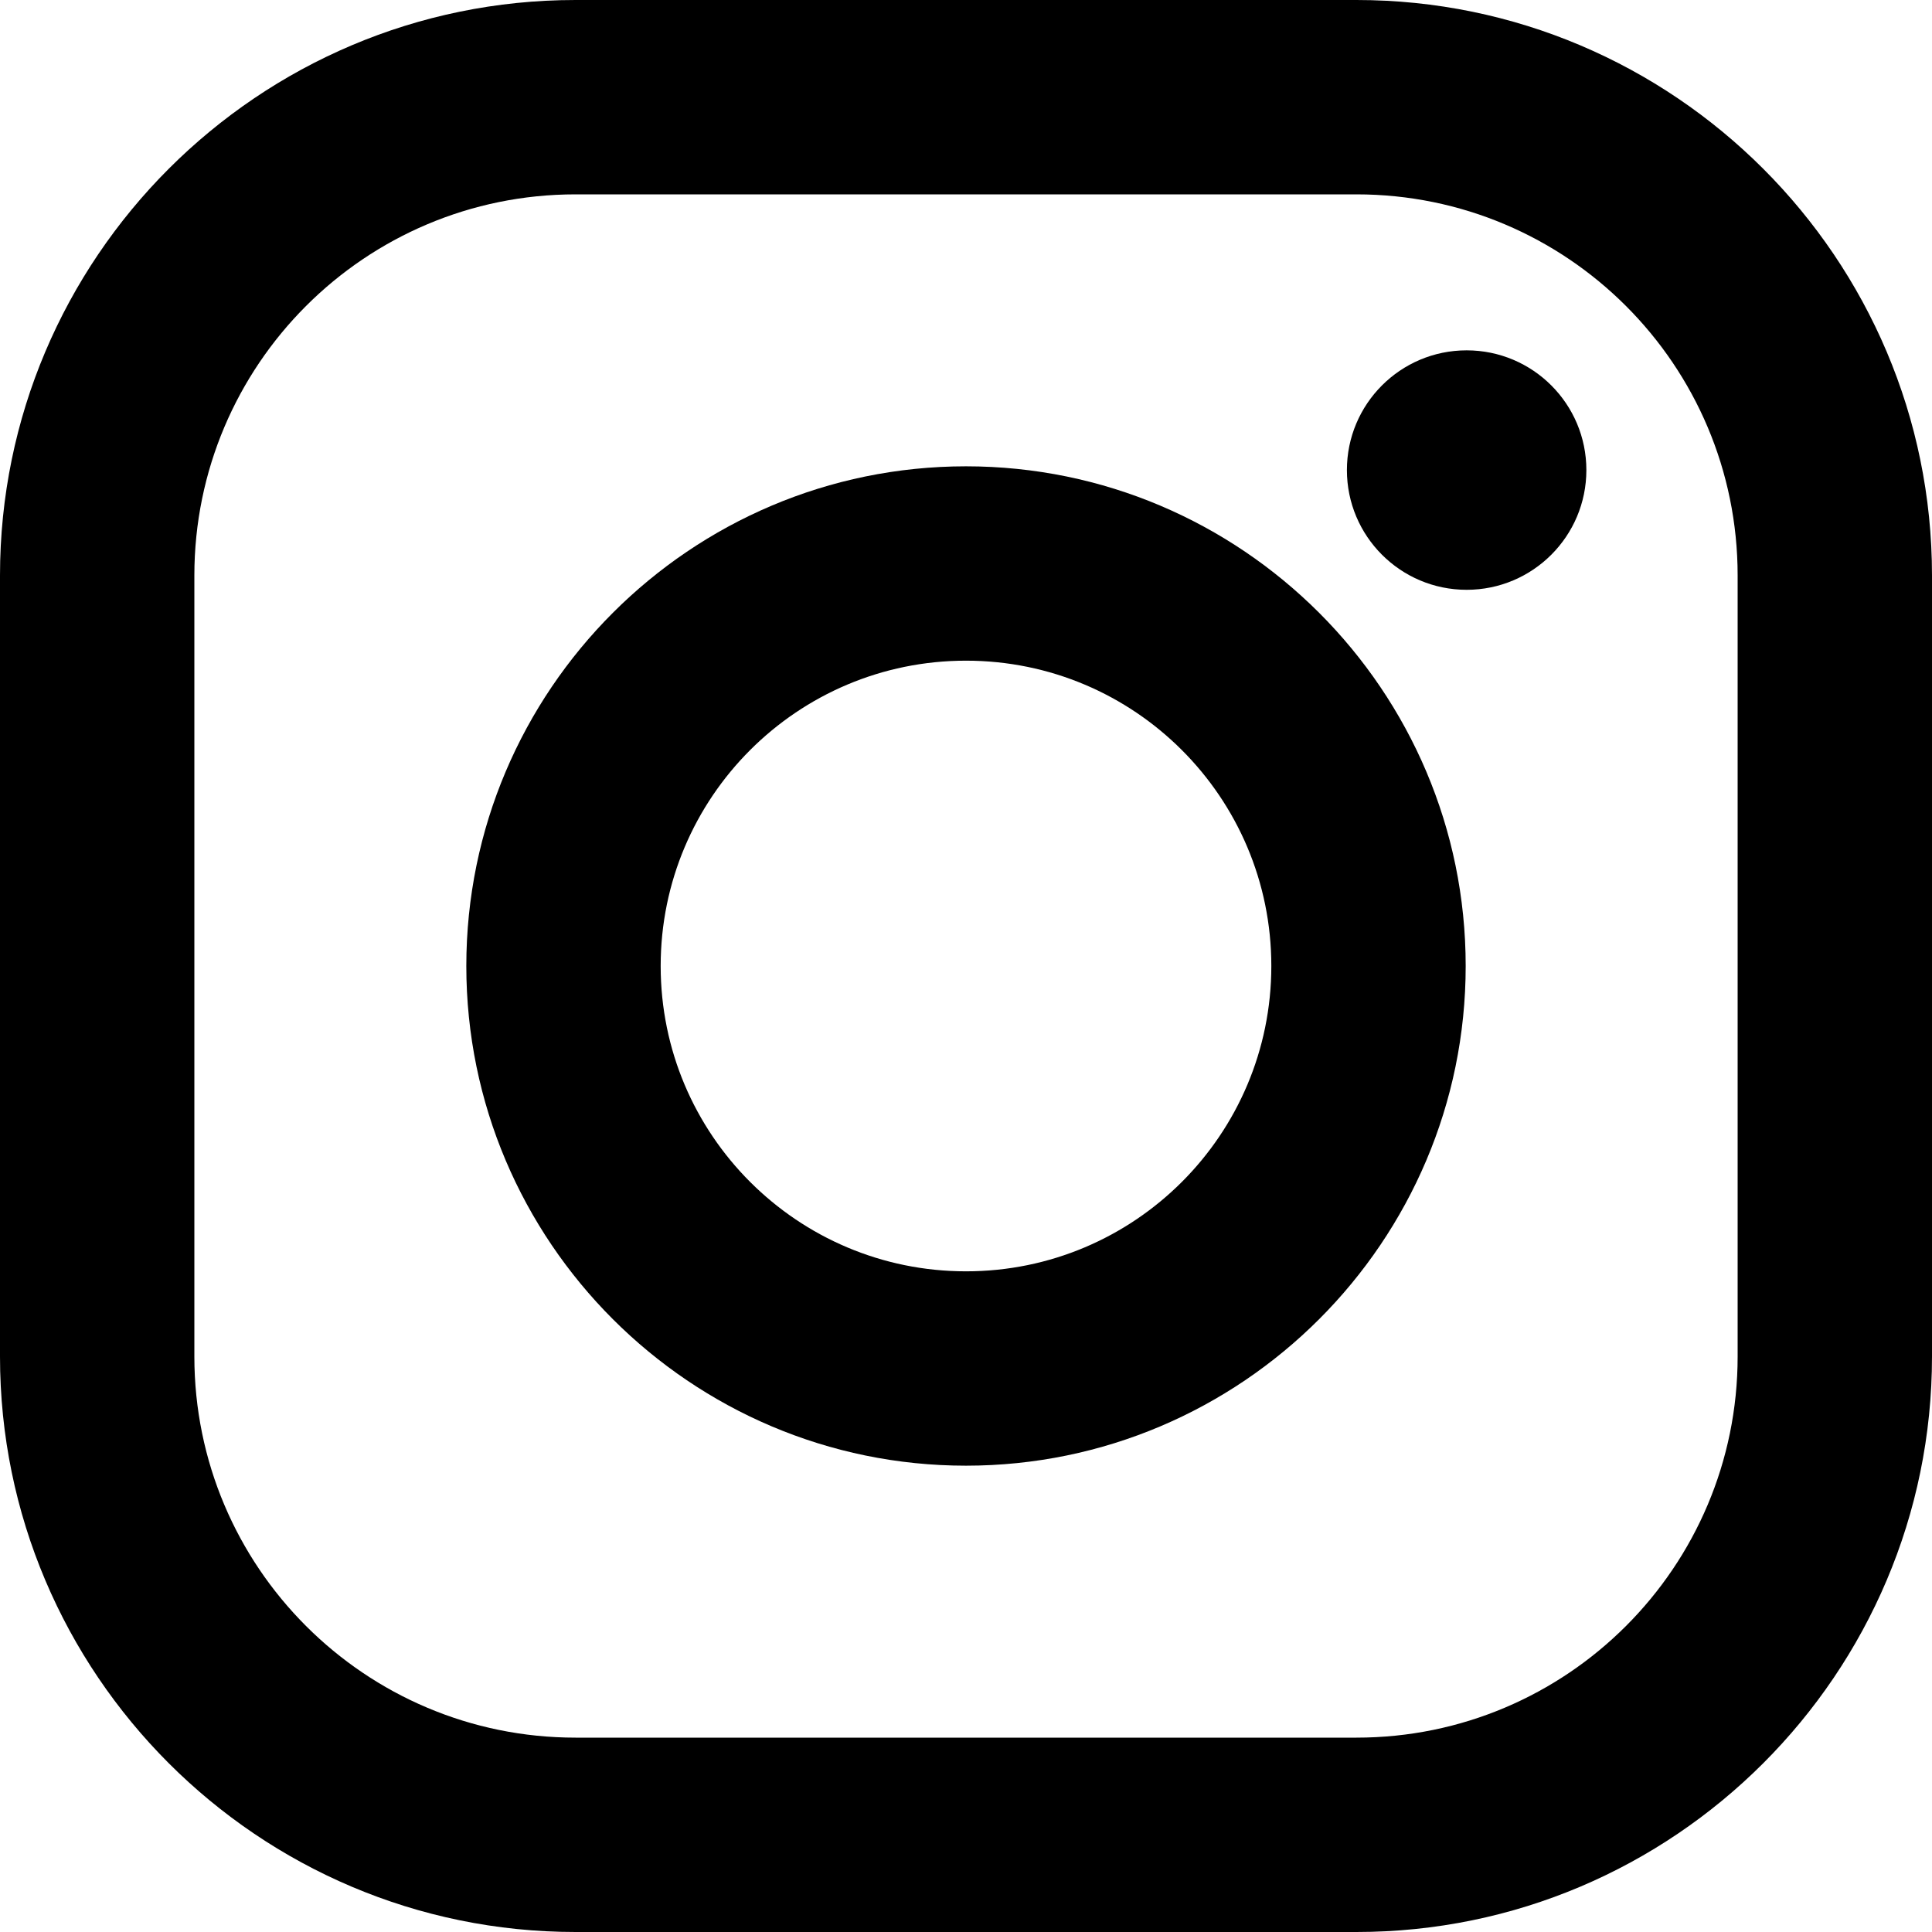
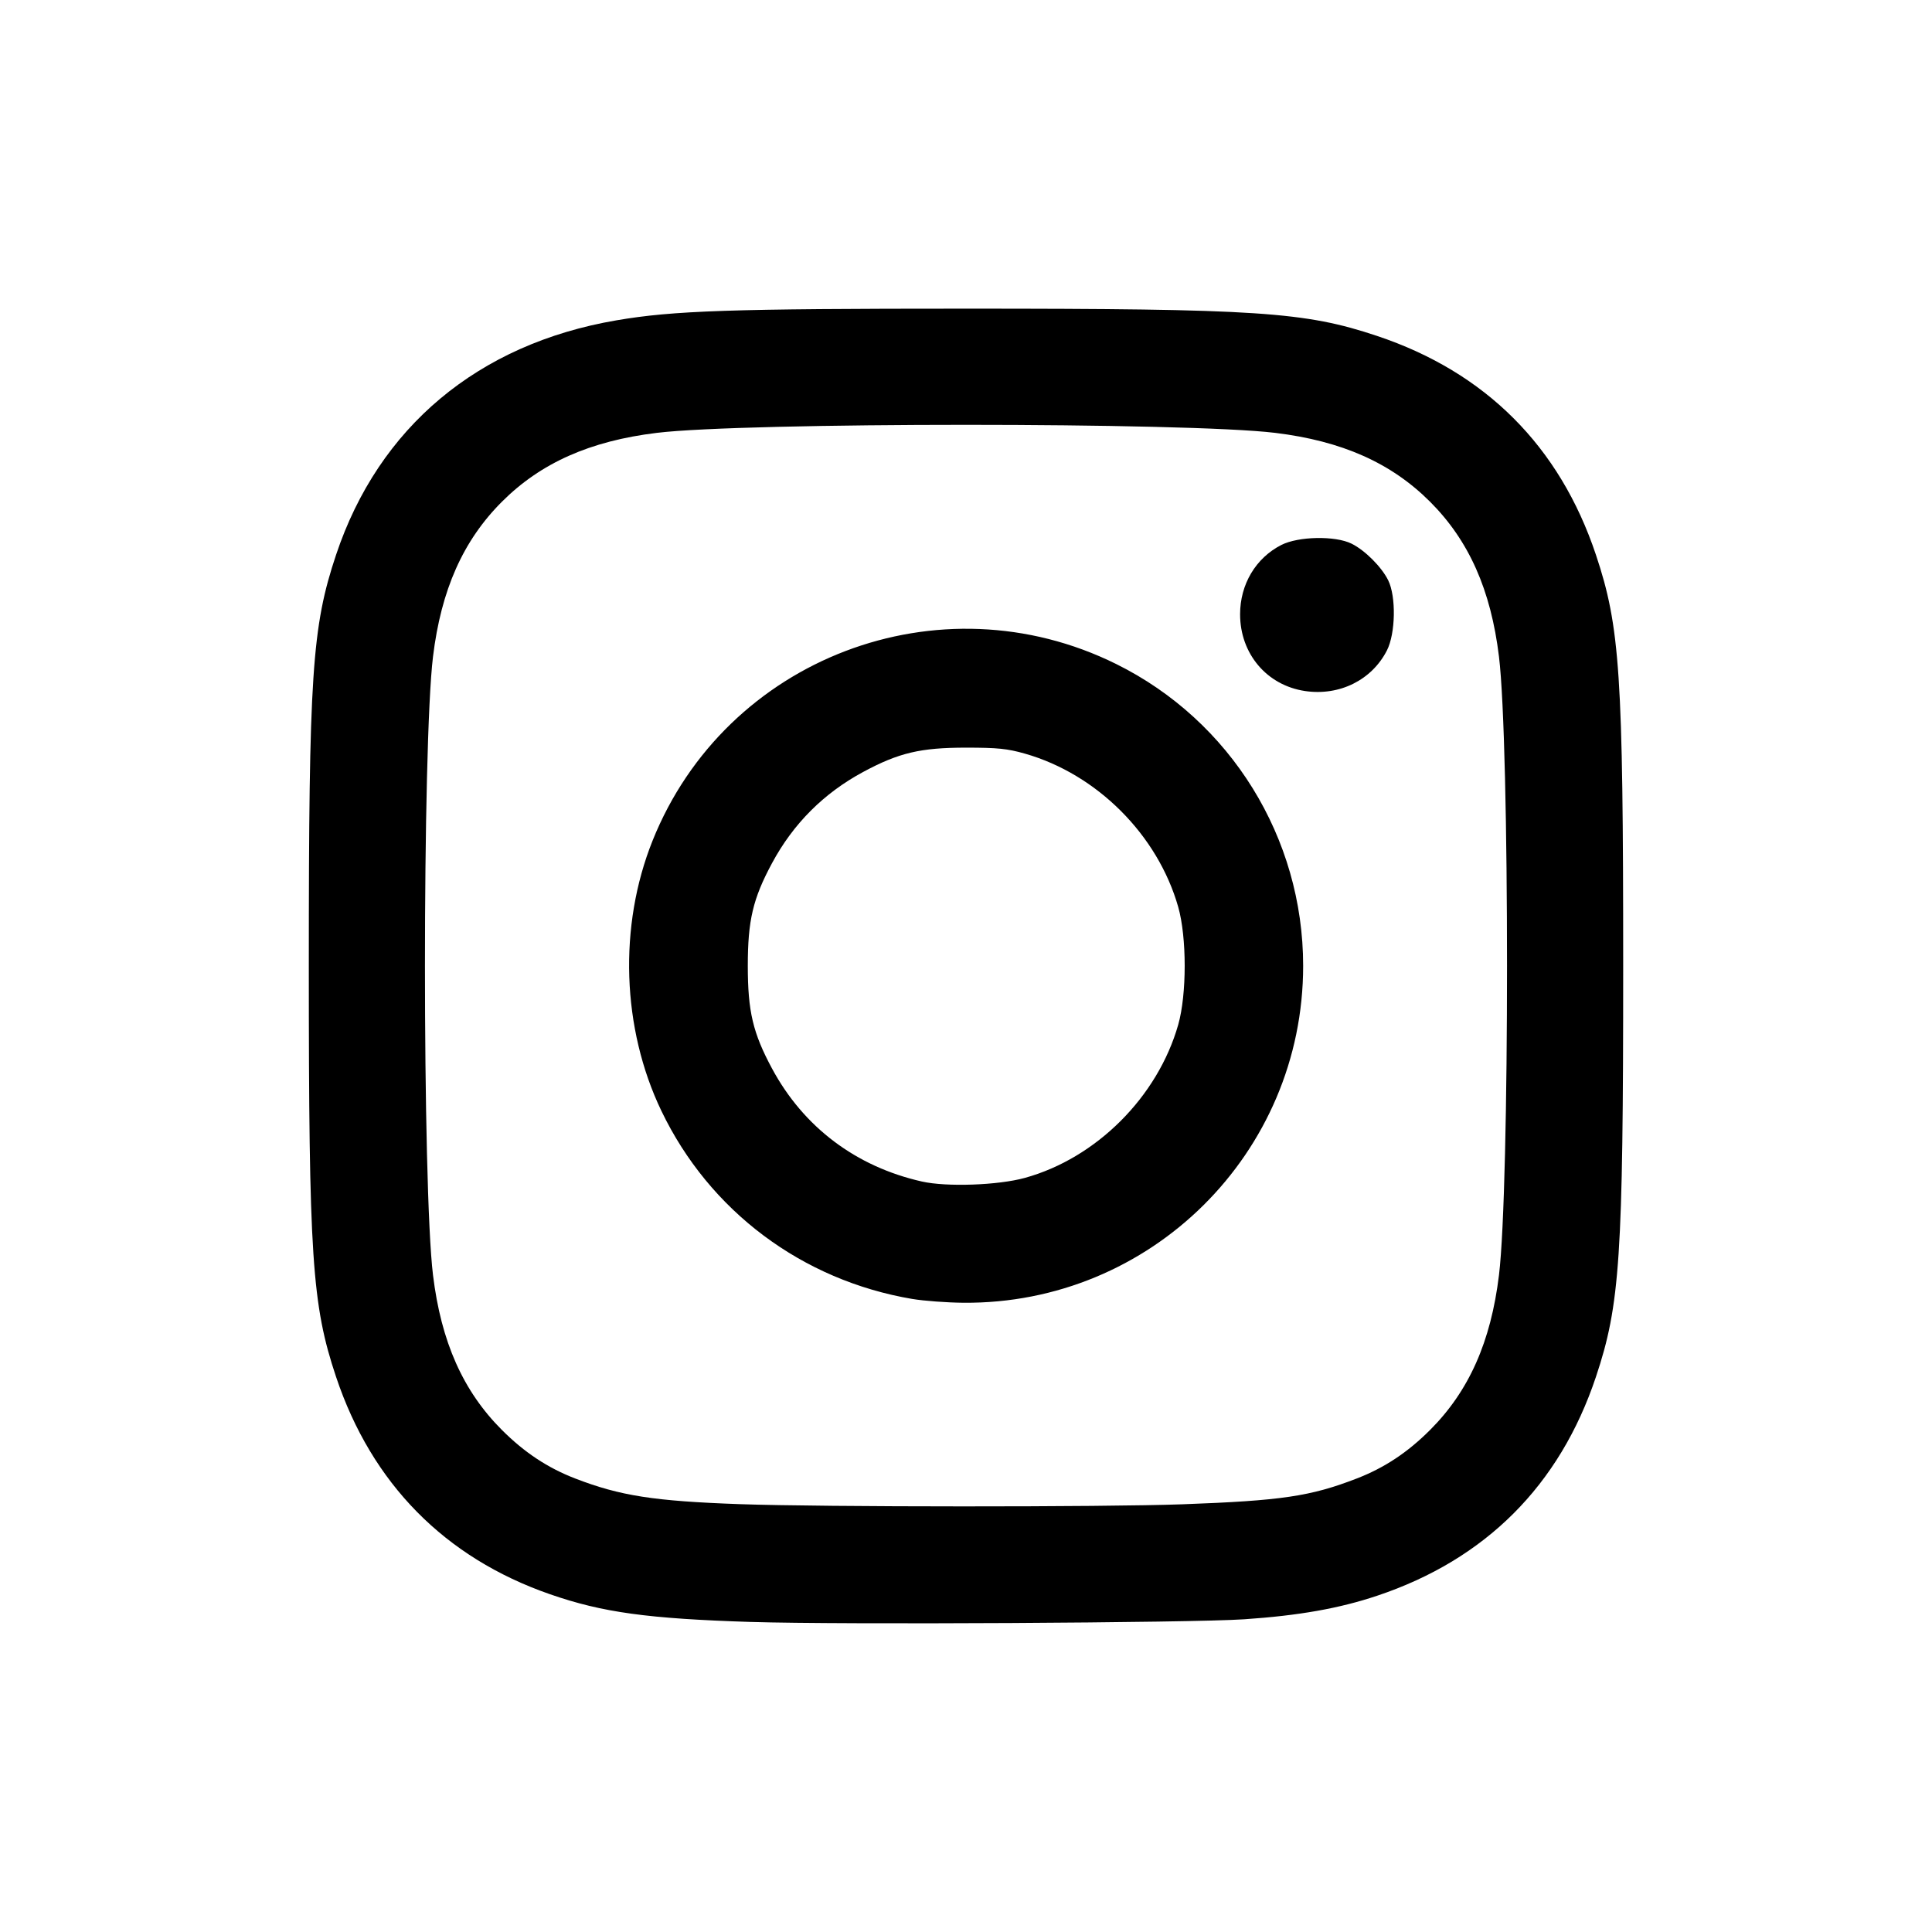
- <svg xmlns="http://www.w3.org/2000/svg" version="1.1" id="Layer_1" x="0px" y="0px" viewBox="0 0 551.034 551.034" style="enable-background:new 0 0 551.034 551.034;" xml:space="preserve">
-   <path id="XMLID_17_" d="M386.878,0H164.156C73.64,0,0,73.64,0,164.156v222.722   c0,90.516,73.64,164.156,164.156,164.156h222.722c90.516,0,164.156-73.64,164.156-164.156V164.156   C551.033,73.64,477.393,0,386.878,0z M495.6,386.878c0,60.045-48.677,108.722-108.722,108.722H164.156   c-60.045,0-108.722-48.677-108.722-108.722V164.156c0-60.046,48.677-108.722,108.722-108.722h222.722   c60.045,0,108.722,48.676,108.722,108.722L495.6,386.878L495.6,386.878z" />
-   <path id="XMLID_81_" d="M275.517,133C196.933,133,133,196.933,133,275.516   s63.933,142.517,142.517,142.517S418.034,354.1,418.034,275.516S354.101,133,275.517,133z M275.517,362.6   c-48.095,0-87.083-38.988-87.083-87.083s38.989-87.083,87.083-87.083c48.095,0,87.083,38.988,87.083,87.083   C362.6,323.611,323.611,362.6,275.517,362.6z" />
-   <circle cx="418.306" cy="134.072" r="34.149" />
+ <svg xmlns="http://www.w3.org/2000/svg" height="100" width="100" version="1.1" viewBox="0 0 100 100">
+   <path style="fill:#000000" d="m38.891 83.953c-5.365-0.17-7.706-0.492-10.422-1.435-5.449-1.892-9.228-5.732-11.074-11.251-1.248-3.732-1.411-6.192-1.411-21.275s0.163-17.543 1.411-21.275c2.211-6.613 7.351-10.913 14.508-12.136 2.958-0.506 5.921-0.605 18.097-0.605 15.083 0 17.543 0.163 21.275 1.411 5.618 1.878 9.452 5.712 11.33 11.33 1.248 3.732 1.411 6.192 1.411 21.275s-0.163 17.543-1.411 21.275c-1.878 5.618-5.712 9.452-11.33 11.33-1.965 0.657-4.039 1.024-6.878 1.217-2.722 0.185-20.903 0.284-25.506 0.138zm22.31-6.091c5.135-0.188 6.631-0.409 9.029-1.337 1.426-0.551 2.626-1.346 3.791-2.511 2.011-2.011 3.146-4.562 3.566-8.018 0.555-4.564 0.555-27.443 0-32.007-0.42-3.456-1.555-6.007-3.566-8.018-2.011-2.011-4.562-3.146-8.018-3.566-4.564-0.555-27.443-0.555-32.007 0-3.456 0.42-6.007 1.555-8.018 3.566s-3.146 4.563-3.566 8.018c-0.555 4.564-0.555 27.443 0 32.007 0.42 3.456 1.555 6.007 3.566 8.018 1.165 1.165 2.365 1.96 3.791 2.511 2.323 0.898 4.082 1.173 8.528 1.33 4.26 0.151 18.852 0.155 22.904 0.007zm-13.975-10.627c-5.715-0.966-10.506-4.555-12.992-9.734-2.053-4.277-2.226-9.568-0.459-13.984 3.788-9.462 14.853-13.678 24.004-9.145 5.921 2.933 9.672 8.992 9.672 15.62 0 9.698-7.89 17.521-17.587 17.438-0.856-0.007-2.043-0.096-2.638-0.196zm5.823-6.268c3.699-1.023 6.871-4.192 7.935-7.926 0.447-1.57 0.447-4.528 0-6.098-1.062-3.73-4.205-6.873-7.935-7.935-0.907-0.258-1.412-0.31-3.049-0.31-2.355 0-3.479 0.266-5.317 1.255-2.045 1.101-3.621 2.677-4.722 4.722-0.989 1.837-1.255 2.962-1.255 5.317s0.265 3.479 1.255 5.317c1.633 3.034 4.343 5.076 7.754 5.846 1.283 0.29 3.946 0.195 5.334-0.188zm14.503-25.199c-1.981-0.293-3.365-1.928-3.365-3.973 0-1.55 0.809-2.91 2.133-3.587 0.882-0.45 2.792-0.487 3.636-0.069 0.693 0.343 1.554 1.204 1.897 1.897 0.416 0.841 0.381 2.754-0.066 3.63-0.784 1.535-2.457 2.365-4.235 2.102z" />
</svg>
